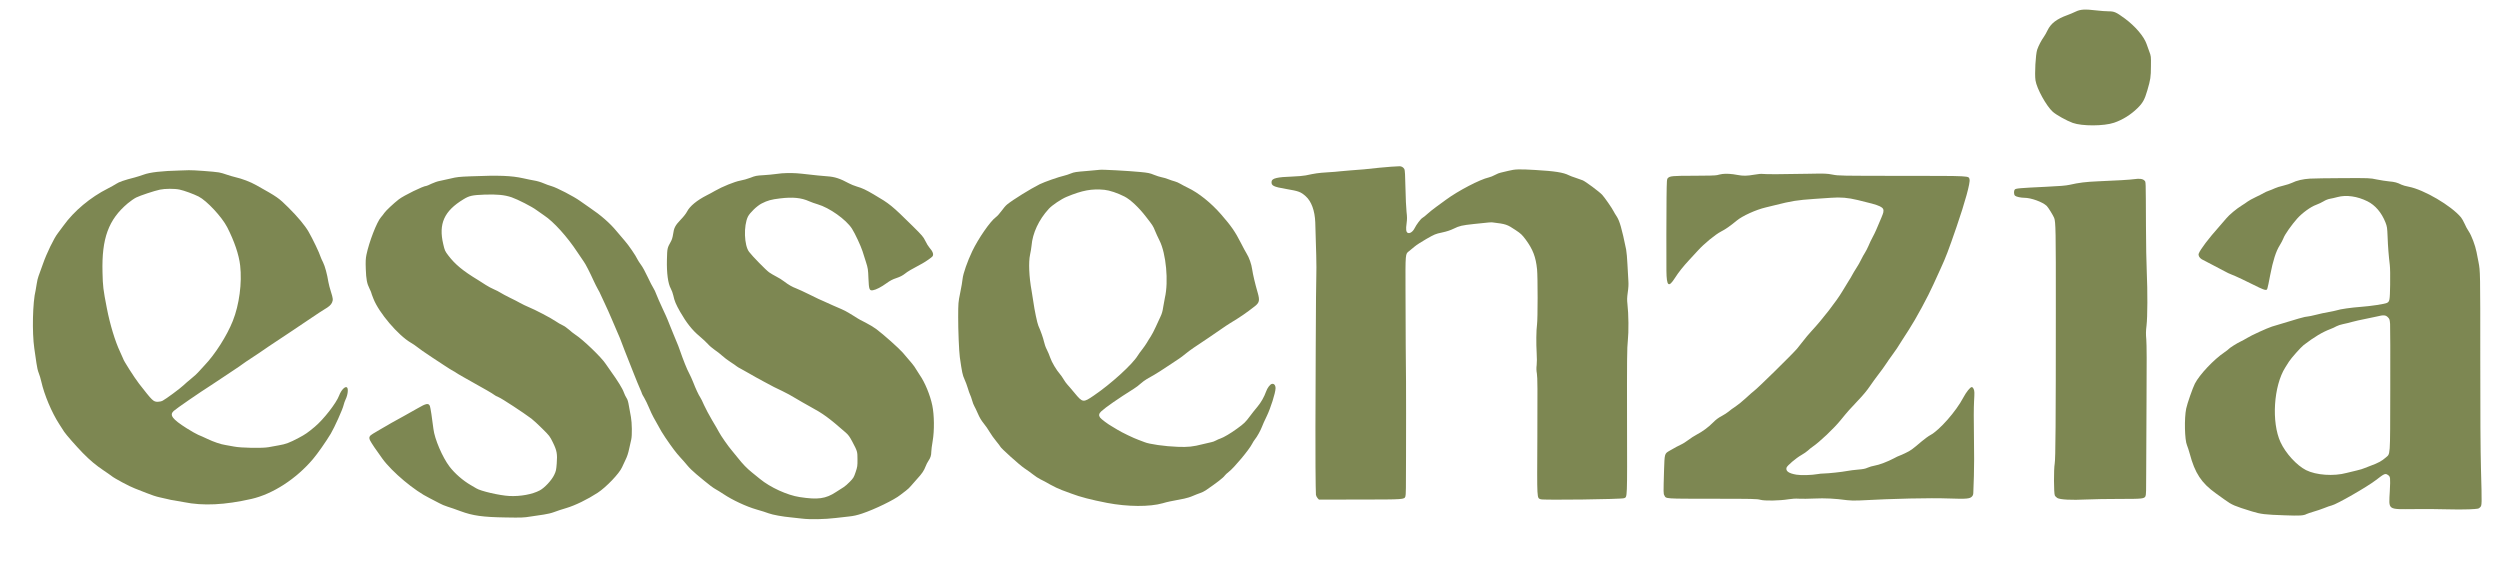
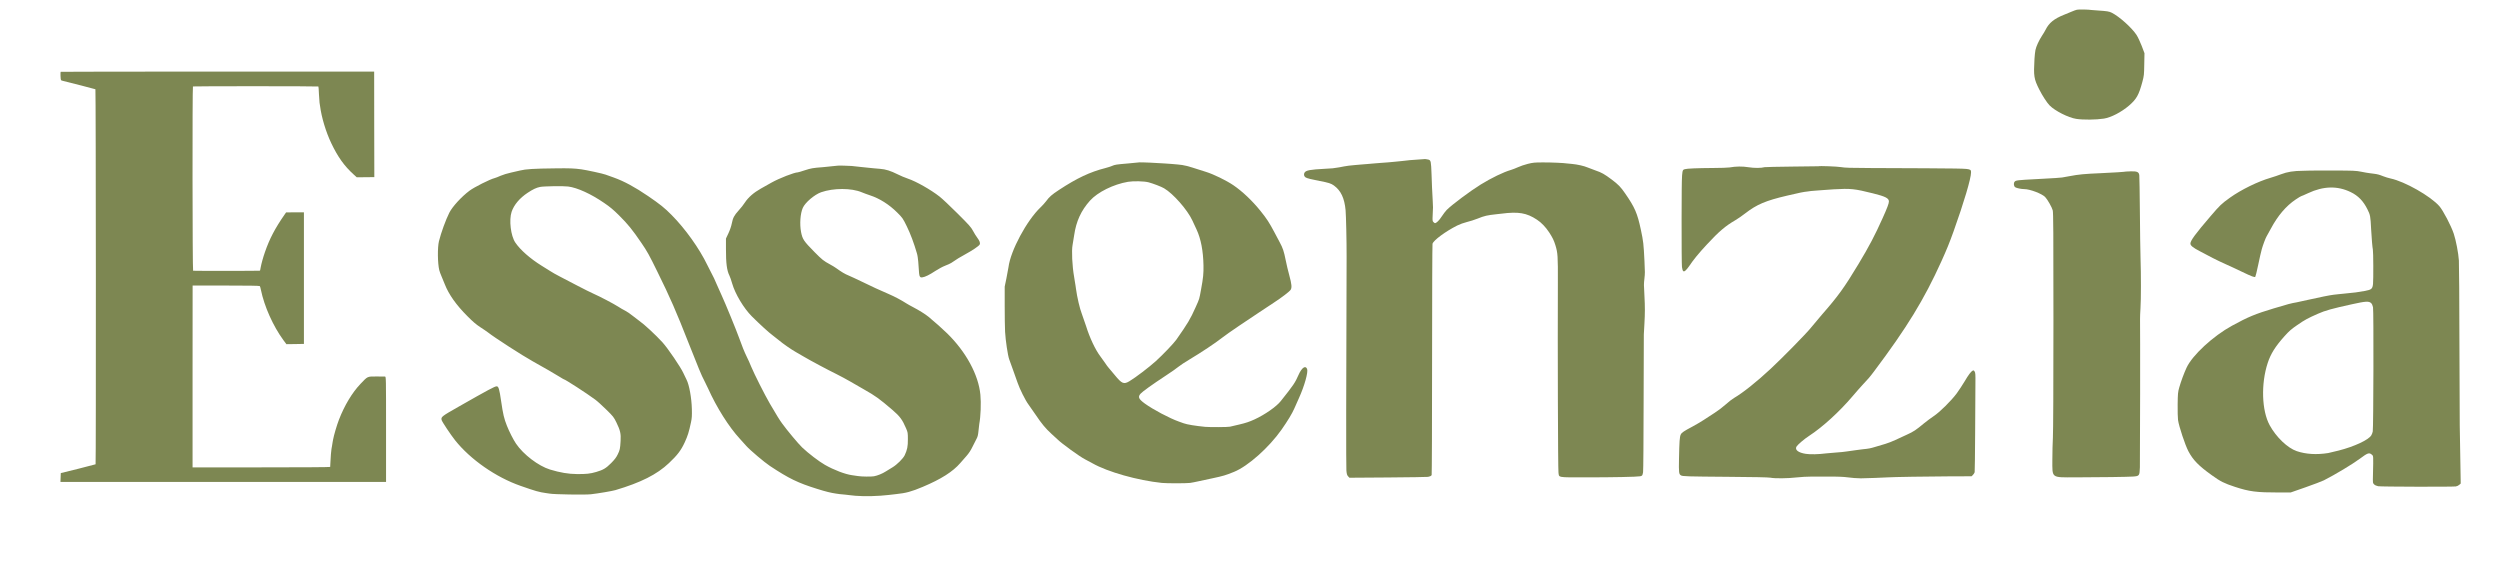
- <svg xmlns="http://www.w3.org/2000/svg" version="1.0" viewBox="0 0 4424 1040" preserveAspectRatio="xMidYMid meet">
+ <svg xmlns="http://www.w3.org/2000/svg" version="1.0" viewBox="0 0 4627 1040" preserveAspectRatio="xMidYMid meet">
  <g transform="translate(0,1040) scale(0.1,-0.1)" fill="#7d8752" stroke="none">
-     <path d="M36730 10194 c-41 -20 -106 -47 -145 -61 -190 -69 -292 -147 -351 -268 -18 -40 -48 -91 -64 -114 -45 -62 -96 -160 -120 -230 -28 -84 -47 -433 -30 -543 22 -146 193 -455 306 -556 61 -55 246 -158 354 -197 164 -59 551 -58 730 3 151 51 297 142 415 258 93 91 127 152 174 314 57 196 63 233 64 429 2 175 2 177 -30 261 -17 47 -38 106 -47 131 -48 137 -201 315 -383 450 -159 116 -186 128 -293 129 -47 0 -139 7 -205 15 -212 25 -288 21 -375 -21z" />
-     <path d="M24620 7450 c-63 -4 -158 -12 -210 -18 -169 -20 -392 -41 -510 -47 -63 -4 -145 -11 -182 -16 -37 -5 -142 -14 -234 -19 -157 -10 -204 -17 -379 -54 -38 -8 -142 -17 -230 -20 -274 -9 -366 -31 -373 -88 -9 -74 31 -94 263 -133 218 -37 253 -50 340 -127 102 -91 162 -256 170 -463 15 -409 24 -842 19 -902 -4 -40 -8 -645 -11 -1345 -2 -700 -5 -1325 -5 -1388 -3 -265 3 -1158 9 -1187 3 -18 16 -44 29 -58 l24 -26 727 1 c788 1 782 1 803 55 9 25 11 136 11 710 0 132 1 470 1 750 0 281 -1 537 -1 570 -3 155 -8 1032 -9 1593 -2 690 -4 666 63 718 21 16 64 52 96 79 32 28 127 89 211 137 144 82 160 89 273 113 85 18 147 38 211 69 100 49 143 59 355 82 281 30 304 32 334 28 234 -28 256 -36 404 -135 95 -63 115 -83 177 -165 130 -176 182 -311 204 -532 13 -136 13 -879 -1 -977 -14 -100 -16 -334 -6 -505 5 -80 5 -165 0 -209 -7 -54 -6 -96 4 -155 11 -66 12 -274 8 -1114 -6 -1145 -9 -1079 59 -1107 43 -18 1434 0 1476 19 58 26 55 -44 52 1356 -2 1120 0 1304 14 1430 17 155 14 474 -7 652 -8 71 -7 110 6 205 12 78 15 143 11 197 -3 45 -11 173 -16 286 -5 113 -16 237 -24 275 -77 376 -116 509 -170 590 -19 28 -42 66 -51 85 -27 55 -163 251 -204 294 -53 56 -290 232 -343 255 -26 11 -83 31 -127 45 -45 14 -98 34 -119 45 -96 49 -247 73 -592 93 -290 17 -359 15 -478 -15 -53 -14 -114 -28 -135 -32 -21 -3 -66 -21 -100 -40 -34 -19 -84 -39 -112 -45 -156 -35 -540 -235 -756 -394 -41 -30 -119 -87 -174 -127 -55 -40 -125 -96 -155 -124 -30 -29 -70 -60 -89 -71 -30 -17 -105 -116 -140 -186 -31 -61 -86 -97 -121 -78 -28 15 -34 63 -19 167 10 77 10 113 -1 206 -7 62 -16 252 -19 422 -4 221 -10 316 -19 332 -18 33 -53 53 -87 51 -16 -1 -82 -4 -145 -8z" />
-     <path d="M19460 7395 c-8 -2 -112 -11 -230 -21 -189 -15 -223 -20 -281 -44 -36 -15 -88 -32 -115 -38 -95 -21 -352 -111 -435 -152 -167 -84 -469 -271 -577 -358 -24 -19 -68 -70 -98 -113 -31 -43 -75 -93 -100 -111 -98 -70 -310 -376 -419 -603 -86 -180 -162 -398 -171 -490 -3 -38 -22 -149 -42 -245 -35 -172 -35 -179 -36 -430 -1 -226 15 -613 29 -710 38 -269 49 -318 82 -390 19 -41 46 -113 59 -158 13 -46 32 -98 40 -115 9 -16 25 -62 36 -101 11 -39 28 -85 39 -102 10 -17 39 -76 63 -132 29 -68 62 -124 103 -174 33 -40 81 -109 106 -153 26 -44 78 -118 117 -164 38 -47 70 -88 70 -92 0 -20 345 -331 426 -384 49 -32 119 -83 156 -112 36 -30 95 -68 130 -85 35 -16 113 -58 173 -93 61 -35 155 -79 210 -99 55 -20 129 -48 165 -61 151 -58 351 -110 630 -164 364 -70 757 -72 987 -6 80 24 136 35 378 81 44 9 114 30 155 49 41 18 99 40 128 50 29 9 74 31 100 49 196 134 312 224 336 261 9 13 41 43 71 66 92 70 360 391 412 494 14 27 36 63 49 78 38 45 101 159 125 223 11 32 50 118 85 189 68 140 155 412 156 493 1 55 -27 88 -66 78 -32 -8 -79 -71 -101 -134 -35 -97 -88 -191 -152 -268 -37 -43 -97 -119 -134 -169 -79 -106 -103 -130 -229 -221 -109 -80 -238 -156 -293 -174 -21 -6 -57 -22 -80 -35 -23 -13 -60 -27 -82 -30 -22 -4 -90 -20 -150 -35 -175 -45 -260 -54 -445 -47 -227 8 -506 48 -587 83 -21 9 -67 26 -103 39 -86 30 -305 136 -373 179 -30 19 -76 47 -103 62 -67 37 -190 129 -208 156 -26 37 -20 70 22 109 72 68 298 225 577 400 39 24 93 65 120 91 28 25 77 62 110 81 33 19 93 53 133 76 41 23 144 89 230 147 87 57 179 119 207 137 27 17 76 55 110 83 33 28 98 76 145 108 47 31 168 113 270 181 102 68 212 144 245 168 33 24 92 62 130 86 187 113 283 179 442 303 80 64 88 103 49 239 -46 158 -85 324 -97 409 -13 96 -54 212 -100 285 -17 27 -61 108 -97 180 -105 206 -172 303 -354 512 -176 202 -399 381 -587 470 -42 20 -101 51 -131 69 -30 18 -75 38 -100 44 -25 6 -79 24 -120 40 -41 15 -95 31 -120 35 -25 4 -82 23 -128 41 -72 30 -105 37 -240 50 -205 20 -693 47 -722 39z m85 -354 c92 -10 230 -56 354 -119 103 -52 254 -193 379 -356 120 -154 129 -168 161 -249 17 -42 53 -121 80 -174 116 -229 162 -725 95 -1012 -8 -35 -21 -109 -30 -165 -10 -72 -24 -120 -49 -171 -19 -38 -57 -121 -84 -182 -28 -62 -68 -139 -89 -170 -21 -32 -52 -80 -67 -108 -16 -27 -52 -79 -80 -115 -29 -36 -66 -87 -83 -115 -96 -156 -473 -499 -775 -704 -188 -129 -198 -128 -339 42 -56 67 -114 136 -130 152 -16 17 -46 57 -65 90 -19 33 -49 76 -66 95 -63 72 -146 211 -172 290 -15 44 -42 109 -61 145 -19 35 -41 97 -49 137 -14 64 -57 188 -101 286 -19 43 -68 276 -88 422 -9 63 -23 151 -31 195 -45 246 -56 506 -27 639 11 50 23 121 26 157 18 223 128 460 305 653 59 65 221 174 319 214 275 114 441 145 667 123z" />
-     <path d="M3185 7383 c-324 -8 -534 -32 -645 -74 -41 -15 -111 -37 -155 -49 -185 -47 -280 -80 -330 -114 -29 -19 -93 -55 -143 -80 -311 -156 -604 -401 -790 -661 -31 -44 -76 -104 -99 -133 -66 -83 -199 -357 -263 -542 -32 -91 -67 -188 -78 -216 -11 -28 -26 -89 -32 -135 -6 -46 -15 -100 -20 -119 -52 -203 -64 -743 -23 -1025 12 -82 29 -201 38 -262 9 -68 25 -137 40 -173 14 -33 35 -102 46 -153 53 -235 184 -546 316 -750 36 -56 76 -118 88 -137 35 -53 209 -251 329 -375 127 -130 235 -220 371 -311 55 -36 118 -81 140 -98 54 -44 323 -187 410 -219 39 -14 132 -51 209 -82 80 -33 178 -65 233 -76 52 -10 118 -25 146 -33 29 -8 77 -18 107 -21 30 -4 109 -18 175 -31 339 -69 724 -50 1195 57 379 87 792 355 1088 705 85 100 225 301 315 449 66 111 211 432 227 505 7 30 23 75 35 100 41 82 53 198 23 216 -34 21 -101 -50 -137 -146 -51 -135 -274 -421 -430 -552 -124 -104 -170 -136 -284 -196 -168 -89 -228 -111 -356 -133 -64 -11 -143 -25 -176 -32 -109 -21 -493 -14 -615 11 -58 11 -125 24 -150 27 -79 11 -208 55 -318 107 -59 28 -132 61 -164 73 -31 13 -123 65 -204 116 -255 162 -309 233 -231 306 39 38 472 336 665 458 44 28 145 95 226 150 81 55 176 118 210 140 34 22 87 58 117 81 29 22 96 67 147 100 51 32 119 77 151 100 66 48 215 147 547 367 132 87 304 203 384 258 80 55 177 118 215 141 86 50 123 83 141 125 20 47 18 72 -20 191 -19 59 -39 136 -45 172 -21 135 -61 281 -94 347 -19 37 -38 79 -42 93 -21 72 -141 322 -216 452 -64 110 -193 264 -354 424 -177 175 -190 184 -570 397 -104 59 -252 115 -375 143 -39 9 -106 29 -149 44 -43 16 -104 33 -137 39 -77 14 -461 42 -533 39 -31 -1 -101 -3 -156 -5z m-7 -338 c81 -17 250 -79 337 -123 144 -73 412 -361 505 -542 127 -248 208 -486 230 -679 35 -308 -16 -694 -130 -980 -105 -264 -316 -595 -505 -791 -45 -47 -94 -101 -110 -120 -15 -19 -69 -68 -119 -108 -50 -41 -113 -95 -141 -122 -57 -55 -311 -242 -367 -271 -21 -11 -58 -19 -85 -19 -80 0 -93 13 -332 320 -81 104 -281 418 -281 441 0 4 -25 60 -56 125 -87 184 -178 484 -233 769 -66 340 -71 385 -77 634 -16 604 106 935 446 1222 46 39 114 86 150 104 72 35 319 118 420 139 86 19 262 20 348 1z" />
-     <path d="M13835 7333 c-27 -2 -81 -8 -120 -14 -38 -6 -131 -14 -205 -19 -122 -7 -144 -11 -229 -45 -52 -20 -133 -43 -180 -51 -98 -17 -320 -107 -448 -181 -43 -25 -109 -61 -148 -80 -171 -87 -298 -191 -347 -287 -17 -34 -64 -94 -114 -145 -95 -100 -118 -143 -133 -256 -7 -50 -21 -97 -37 -125 -67 -121 -67 -121 -72 -325 -6 -238 19 -425 69 -513 16 -29 36 -83 44 -121 20 -95 46 -158 122 -291 110 -192 215 -325 340 -428 59 -50 127 -113 151 -141 24 -28 78 -74 120 -103 42 -28 102 -75 133 -104 31 -29 96 -78 145 -110 49 -31 98 -65 109 -75 11 -10 45 -30 75 -45 30 -15 98 -53 150 -84 52 -31 168 -96 257 -143 89 -48 170 -91 180 -96 10 -5 74 -36 143 -69 69 -33 175 -90 235 -128 61 -37 178 -104 260 -149 233 -126 329 -196 630 -459 48 -42 71 -74 115 -157 93 -176 94 -179 94 -319 1 -116 -2 -132 -33 -225 -31 -92 -39 -105 -102 -170 -37 -39 -86 -81 -109 -95 -22 -14 -84 -53 -136 -87 -182 -120 -321 -139 -644 -89 -218 33 -520 171 -702 321 -34 28 -98 79 -142 115 -89 72 -161 146 -251 260 -32 41 -78 98 -102 125 -62 71 -198 266 -229 327 -14 28 -69 123 -122 211 -52 89 -117 209 -143 268 -25 59 -56 121 -68 138 -26 37 -82 156 -126 271 -18 47 -50 116 -70 154 -37 66 -105 237 -166 413 -15 46 -39 106 -52 135 -13 29 -39 91 -57 138 -18 47 -47 119 -65 160 -18 41 -36 86 -40 100 -4 14 -45 104 -90 200 -45 96 -94 208 -109 248 -14 41 -39 92 -54 115 -16 23 -61 111 -101 196 -39 85 -92 182 -118 215 -25 34 -53 77 -62 96 -29 65 -159 254 -223 326 -35 39 -101 117 -148 174 -115 140 -278 283 -475 415 -44 29 -120 83 -169 118 -108 79 -416 238 -506 263 -36 9 -100 33 -144 52 -43 19 -115 40 -160 47 -44 8 -133 25 -196 40 -213 47 -422 55 -930 35 -207 -8 -249 -13 -355 -39 -67 -16 -152 -35 -190 -42 -38 -6 -105 -29 -149 -50 -44 -22 -85 -39 -92 -39 -52 0 -397 -169 -487 -238 -91 -71 -228 -199 -255 -239 -14 -21 -41 -56 -60 -77 -74 -83 -211 -438 -258 -666 -13 -68 -16 -116 -11 -250 6 -183 21 -259 67 -350 16 -33 30 -64 30 -70 0 -6 17 -54 39 -108 98 -249 436 -645 662 -777 35 -20 84 -53 108 -73 46 -37 129 -95 271 -189 47 -30 141 -93 210 -138 69 -46 141 -91 160 -100 19 -10 42 -23 50 -30 8 -7 71 -44 140 -83 401 -224 505 -285 531 -306 16 -14 53 -34 83 -45 51 -19 443 -276 581 -380 33 -25 119 -104 191 -176 127 -125 134 -135 187 -243 72 -146 82 -205 69 -374 -9 -115 -13 -136 -45 -202 -45 -95 -170 -229 -255 -274 -131 -70 -343 -109 -540 -99 -169 9 -506 86 -583 135 -19 11 -63 38 -99 58 -138 80 -282 205 -375 327 -125 164 -264 488 -285 666 -23 189 -52 377 -62 404 -23 58 -65 51 -219 -39 -63 -37 -166 -95 -229 -129 -142 -76 -330 -183 -430 -243 -41 -24 -98 -58 -127 -75 -68 -40 -80 -66 -54 -121 23 -46 110 -176 218 -323 173 -238 571 -570 833 -697 63 -31 142 -72 175 -91 33 -19 98 -47 145 -61 47 -14 150 -50 230 -80 217 -80 392 -105 801 -111 277 -5 319 -3 435 16 71 11 177 27 236 35 63 9 138 27 185 45 43 17 140 49 216 71 155 46 372 152 552 269 152 99 385 343 432 451 13 30 42 91 63 135 27 53 48 118 64 195 14 63 30 138 37 165 16 70 13 293 -6 395 -9 47 -24 134 -35 193 -13 79 -25 119 -44 146 -14 20 -35 65 -47 98 -20 62 -115 215 -226 368 -32 44 -74 105 -94 135 -76 117 -403 431 -537 517 -30 19 -81 60 -113 89 -33 30 -84 65 -115 79 -31 14 -86 46 -122 71 -77 54 -373 209 -482 252 -41 17 -106 48 -145 70 -38 22 -122 65 -185 95 -64 31 -137 71 -164 88 -26 17 -79 44 -117 60 -38 16 -102 50 -142 76 -39 26 -102 65 -138 88 -268 162 -406 277 -525 433 -60 79 -64 89 -90 200 -86 362 15 588 357 795 102 63 156 75 371 83 223 8 356 -5 481 -47 110 -38 363 -168 437 -224 30 -23 93 -67 140 -98 166 -109 408 -376 589 -652 47 -72 98 -146 112 -165 28 -36 108 -192 175 -340 21 -47 56 -115 76 -151 21 -36 38 -69 38 -73 0 -4 33 -75 74 -159 40 -84 99 -215 131 -292 31 -77 77 -183 101 -236 24 -52 44 -99 44 -102 0 -4 39 -105 86 -225 47 -119 120 -302 161 -407 41 -104 90 -224 109 -265 19 -42 34 -80 34 -85 0 -5 18 -38 40 -74 21 -36 60 -115 85 -176 25 -60 60 -135 77 -165 18 -30 41 -73 53 -95 80 -147 106 -190 160 -270 124 -182 192 -271 260 -345 39 -41 96 -107 128 -146 32 -40 103 -109 159 -155 56 -46 117 -98 137 -114 80 -68 168 -133 206 -153 22 -11 84 -50 139 -86 155 -104 403 -220 581 -271 83 -24 181 -54 218 -69 69 -26 251 -59 387 -71 41 -3 131 -13 200 -22 144 -18 406 -13 602 11 64 9 168 20 230 26 84 9 143 22 233 52 220 73 574 245 677 329 24 19 68 52 98 75 31 22 71 61 90 85 19 24 68 80 109 124 86 93 123 148 151 223 11 30 33 73 49 96 37 54 51 98 51 160 0 28 11 116 25 195 31 181 28 458 -7 626 -38 184 -131 409 -223 540 -23 33 -54 83 -70 110 -27 48 -65 95 -228 283 -71 81 -334 316 -472 420 -38 29 -124 80 -190 114 -66 33 -127 65 -135 72 -8 7 -37 25 -65 41 -27 15 -73 43 -102 62 -29 18 -85 47 -125 64 -93 39 -210 91 -316 140 -46 22 -86 39 -88 39 -3 0 -77 36 -166 81 -89 44 -190 91 -225 104 -77 29 -139 65 -219 126 -33 26 -94 64 -135 84 -41 21 -99 55 -129 76 -54 38 -298 287 -354 362 -88 115 -99 461 -21 623 34 69 162 192 245 234 105 53 166 70 325 89 222 27 376 12 515 -51 36 -16 103 -40 149 -53 209 -61 502 -269 607 -431 54 -84 157 -305 187 -399 13 -44 41 -132 62 -195 34 -108 37 -126 43 -287 8 -197 17 -220 80 -209 53 8 150 58 240 124 62 45 107 69 174 91 65 22 109 44 151 77 52 42 108 74 313 184 55 30 164 106 176 124 24 35 5 86 -57 157 -18 20 -49 71 -70 115 -35 72 -54 95 -225 264 -370 365 -403 392 -688 559 -143 84 -200 111 -302 141 -41 12 -103 37 -136 55 -159 86 -251 116 -382 125 -118 9 -179 15 -454 46 -118 13 -230 15 -353 7z" />
-     <path d="M30480 7321 c-30 -5 -73 -13 -95 -20 -26 -7 -164 -11 -405 -11 -380 0 -429 -5 -464 -40 -20 -20 -21 -31 -25 -353 -3 -328 -4 -986 -2 -1287 3 -277 38 -306 152 -127 62 98 145 202 248 313 42 45 111 120 155 168 112 124 308 285 414 340 81 42 152 91 276 193 100 83 343 193 511 232 44 10 116 28 160 39 301 76 396 91 700 112 83 5 215 15 295 20 174 13 300 2 475 -40 424 -101 470 -123 452 -218 -4 -25 -44 -121 -126 -310 -17 -40 -47 -101 -66 -135 -19 -34 -50 -99 -69 -145 -20 -45 -48 -102 -64 -125 -16 -23 -45 -76 -65 -117 -19 -41 -58 -110 -86 -152 -28 -43 -60 -97 -72 -120 -12 -24 -40 -72 -64 -108 -23 -36 -74 -120 -114 -187 -102 -172 -353 -496 -544 -701 -48 -52 -113 -129 -144 -171 -32 -42 -82 -105 -112 -141 -82 -97 -706 -710 -761 -747 -14 -9 -77 -65 -140 -123 -63 -59 -149 -128 -190 -155 -41 -26 -95 -65 -119 -87 -24 -21 -81 -57 -125 -81 -58 -30 -102 -63 -155 -117 -79 -80 -185 -158 -292 -214 -37 -19 -102 -61 -145 -94 -44 -32 -94 -65 -113 -72 -33 -13 -145 -74 -228 -123 -76 -46 -77 -49 -86 -337 -12 -420 -12 -412 6 -447 32 -61 -7 -58 847 -59 728 0 790 -2 850 -18 78 -22 340 -17 500 9 63 10 125 14 185 10 50 -3 172 -2 272 3 184 9 365 0 578 -29 59 -7 135 -9 220 -5 610 33 1249 47 1580 35 315 -11 376 -6 413 37 16 18 22 38 22 72 0 26 4 155 10 287 5 143 6 424 1 695 -5 283 -4 521 2 630 9 153 8 180 -6 213 -11 25 -22 37 -36 37 -26 0 -98 -90 -148 -185 -127 -243 -422 -578 -583 -664 -34 -18 -102 -68 -152 -110 -174 -148 -194 -162 -283 -205 -49 -24 -101 -47 -115 -51 -14 -4 -57 -24 -96 -46 -106 -57 -264 -117 -341 -129 -37 -6 -93 -22 -123 -36 -41 -19 -82 -27 -170 -34 -63 -5 -149 -16 -190 -24 -92 -18 -334 -44 -415 -45 -33 0 -84 -5 -113 -11 -98 -18 -292 -24 -372 -10 -136 23 -192 62 -176 123 8 35 170 172 264 225 42 24 95 60 117 81 22 21 56 49 75 61 130 88 382 327 502 475 119 147 169 203 313 354 83 86 157 176 204 246 41 61 111 157 156 215 45 58 104 139 130 180 27 41 76 112 109 156 59 79 109 154 171 256 17 27 73 115 126 196 119 182 341 592 434 802 18 41 76 170 130 285 87 189 134 311 278 730 150 435 246 784 230 840 -18 65 46 62 -1192 63 -1103 1 -1122 1 -1231 22 -105 20 -129 21 -438 15 -448 -9 -749 -10 -797 -3 -24 4 -85 -1 -150 -13 -132 -23 -198 -24 -298 -5 -102 20 -201 26 -267 17z" />
-     <path d="M40875 7239 c-119 -7 -237 -34 -315 -74 -27 -14 -96 -36 -154 -50 -58 -13 -127 -35 -153 -48 -27 -13 -73 -32 -103 -42 -30 -10 -71 -28 -90 -40 -20 -13 -84 -45 -143 -73 -59 -28 -125 -64 -145 -80 -20 -16 -67 -47 -104 -70 -86 -52 -222 -165 -273 -228 -22 -27 -78 -93 -126 -146 -184 -206 -332 -401 -360 -475 -12 -32 10 -75 53 -101 18 -11 98 -53 178 -93 80 -40 179 -92 221 -116 42 -24 100 -52 130 -62 48 -16 273 -122 492 -232 43 -21 92 -39 107 -39 34 0 30 -13 85 270 47 245 101 414 165 515 26 41 57 101 69 132 22 62 144 235 241 344 88 99 240 210 336 244 43 16 103 44 133 63 32 20 77 38 110 44 31 5 92 19 136 31 155 42 351 14 531 -76 137 -69 247 -198 316 -370 30 -78 32 -91 39 -257 6 -173 19 -335 39 -500 6 -49 9 -195 6 -348 -5 -280 -8 -296 -56 -322 -36 -19 -291 -58 -460 -70 -160 -11 -378 -42 -427 -61 -13 -5 -77 -18 -141 -30 -64 -11 -168 -33 -231 -50 -62 -16 -127 -29 -145 -30 -42 0 -171 -37 -631 -178 -83 -26 -367 -156 -441 -202 -33 -21 -85 -49 -115 -63 -58 -26 -202 -117 -213 -135 -4 -6 -35 -30 -69 -53 -192 -129 -445 -398 -527 -558 -39 -78 -135 -352 -153 -440 -36 -172 -27 -557 14 -649 11 -25 33 -93 49 -151 91 -342 206 -517 460 -699 47 -33 119 -85 160 -115 129 -93 169 -110 480 -206 161 -49 227 -57 580 -69 267 -10 333 -6 388 23 16 8 70 26 121 41 51 14 136 43 189 64 53 22 113 42 132 46 86 18 627 328 784 449 151 117 166 124 214 90 42 -29 44 -42 32 -284 -18 -346 -51 -322 445 -319 198 2 457 0 575 -4 118 -4 290 -4 383 0 164 8 168 9 195 36 33 33 33 31 15 687 -8 285 -13 982 -12 1938 0 1542 0 1554 -31 1712 -11 52 -26 133 -35 179 -23 118 -89 294 -138 366 -23 33 -56 94 -73 135 -18 41 -47 92 -64 113 -173 208 -658 492 -926 543 -49 9 -107 25 -128 36 -71 36 -120 50 -217 58 -53 5 -152 20 -220 34 -124 26 -125 26 -599 24 -261 -1 -524 -5 -585 -9z m1380 -2452 c30 -30 33 -39 40 -117 3 -47 5 -575 3 -1175 -3 -1231 5 -1114 -86 -1197 -61 -54 -139 -96 -254 -137 -48 -17 -102 -38 -119 -46 -17 -9 -77 -27 -132 -40 -56 -12 -138 -33 -182 -44 -228 -62 -539 -40 -718 50 -165 84 -359 296 -451 494 -163 353 -122 997 84 1322 24 37 53 84 65 103 40 63 211 255 261 294 187 143 332 230 473 283 35 13 83 35 106 49 24 13 77 31 119 39 42 8 116 26 164 40 48 13 148 36 222 50 74 14 169 34 210 44 118 30 156 27 195 -12z" />
-     <path d="M37770 7230 c-62 -10 -341 -27 -655 -39 -205 -9 -323 -23 -495 -62 -63 -14 -171 -23 -410 -34 -476 -23 -540 -28 -557 -50 -19 -27 -17 -89 5 -108 20 -19 103 -37 165 -37 118 0 320 -73 395 -143 25 -23 116 -170 133 -214 27 -71 30 -230 29 -1603 0 -2024 -5 -2660 -20 -2745 -18 -98 -16 -525 2 -562 7 -15 28 -35 45 -46 50 -29 251 -39 513 -26 118 6 384 10 590 10 403 0 434 3 457 49 10 19 13 115 12 400 0 206 2 796 6 1310 5 641 3 974 -4 1060 -9 101 -8 149 4 250 18 151 20 602 4 955 -7 132 -13 494 -14 805 -4 848 -1 775 -27 805 -27 30 -90 39 -178 25z" />
+     <path d="M38440 10220 c-20 -5 -58 -18 -85 -30 -28 -12 -98 -41 -158 -65 -181 -73 -274 -149 -337 -275 -12 -25 -42 -75 -67 -112 -55 -84 -108 -198 -121 -264 -6 -28 -14 -102 -18 -165 -18 -320 -10 -369 88 -564 59 -117 142 -245 193 -297 98 -100 347 -226 491 -248 129 -20 369 -18 514 5 130 20 323 120 463 240 140 121 182 195 248 440 30 113 32 131 35 325 l4 205 -51 135 c-30 78 -71 164 -97 205 -89 134 -319 340 -457 409 -51 25 -81 30 -260 42 -55 3 -107 7 -116 9 -47 9 -239 13 -269 5z" />
+     <path d="M1124 9071 c-9 -9 -3 -150 6 -156 5 -3 18 -8 27 -10 122 -29 602 -153 609 -157 9 -6 12 -6934 3 -6941 -2 -2 -148 -40 -324 -84 l-320 -79 -3 -82 -3 -82 3013 0 3013 0 0 975 c0 968 0 975 -20 976 -11 0 -84 1 -162 1 -168 0 -155 6 -293 -139 -155 -164 -293 -395 -396 -659 -40 -103 -95 -291 -109 -369 -2 -16 -7 -41 -10 -55 -3 -14 -8 -45 -11 -70 -3 -25 -7 -47 -9 -50 -4 -7 -17 -167 -20 -255 -2 -38 -4 -73 -4 -77 -1 -5 -574 -8 -1274 -8 l-1273 0 0 1682 1 1683 618 0 c402 0 621 -3 626 -10 5 -5 13 -37 20 -70 62 -304 226 -672 418 -933 l54 -72 162 2 162 3 0 1218 0 1217 -165 0 -165 -1 -29 -42 c-174 -250 -277 -446 -361 -689 -35 -99 -68 -220 -80 -286 -9 -55 -10 -57 -17 -62 -5 -4 -1194 -5 -1234 -1 -12 1 -15 3403 -3 3411 9 6 2317 6 2322 -1 3 -2 7 -65 10 -139 4 -74 9 -146 11 -160 2 -14 7 -43 10 -65 28 -212 108 -477 207 -685 122 -256 241 -422 413 -578 l58 -53 163 1 163 2 -2 976 -1 977 -2898 0 c-1594 0 -2901 -2 -2903 -4z" />
+     <path d="M26358 7455 c-2 -1 -58 -5 -125 -9 -67 -4 -130 -9 -140 -10 -10 -2 -54 -7 -97 -11 -43 -4 -86 -8 -95 -10 -9 -1 -50 -6 -91 -9 -41 -4 -95 -9 -120 -11 -25 -2 -85 -7 -135 -10 -49 -3 -106 -8 -125 -10 -19 -2 -71 -6 -115 -10 -44 -3 -100 -8 -125 -10 -25 -2 -76 -7 -115 -10 -93 -8 -140 -14 -200 -25 -84 -17 -92 -18 -142 -25 -26 -4 -58 -8 -69 -10 -12 -2 -77 -6 -145 -9 -271 -14 -347 -28 -374 -70 -20 -30 -11 -70 18 -89 26 -17 111 -38 262 -67 166 -31 210 -45 264 -84 129 -95 194 -232 215 -456 9 -98 20 -588 19 -860 -9 -2419 -10 -3891 -4 -3957 6 -68 12 -88 32 -109 l24 -26 715 5 c393 3 725 8 738 11 47 11 60 17 69 34 4 9 8 969 8 2132 0 1163 4 2130 8 2148 17 64 241 229 455 337 50 25 127 53 182 66 52 12 142 41 200 64 120 49 176 62 345 80 33 3 74 8 90 10 319 41 469 16 661 -111 81 -53 161 -136 226 -235 63 -97 88 -148 116 -239 43 -141 47 -200 45 -695 -5 -1183 2 -3439 11 -3506 13 -102 -34 -94 518 -94 481 0 936 9 993 20 41 8 44 13 55 76 5 30 9 601 10 1274 1 671 3 1245 4 1275 2 30 7 120 11 200 11 186 11 319 1 500 -13 227 -13 229 -1 334 11 104 11 110 1 321 -16 326 -21 366 -67 584 -65 305 -111 411 -290 670 -84 122 -126 165 -251 259 -134 100 -185 129 -295 166 -54 19 -120 44 -148 56 -67 29 -192 57 -290 66 -44 3 -87 8 -96 9 -48 9 -288 20 -439 19 -156 0 -187 -3 -284 -27 -60 -15 -142 -43 -182 -62 -40 -18 -99 -41 -129 -50 -136 -39 -362 -148 -561 -271 -188 -116 -530 -371 -628 -469 -21 -21 -63 -77 -93 -122 -46 -72 -98 -123 -125 -123 -5 0 -17 9 -28 20 -18 18 -19 29 -14 132 8 146 8 133 0 278 -11 190 -14 268 -21 475 -9 241 -12 256 -57 271 -24 7 -75 13 -80 9z" />
+     <path d="M21088 7395 c-3 -2 -85 -10 -208 -20 -223 -19 -244 -22 -299 -46 -25 -11 -79 -28 -121 -39 -288 -73 -530 -188 -860 -405 -134 -88 -180 -128 -241 -212 -22 -29 -66 -78 -100 -110 -257 -245 -556 -803 -594 -1108 -4 -27 -21 -120 -38 -205 l-32 -155 0 -350 c0 -192 3 -411 7 -485 9 -162 50 -439 77 -512 10 -29 44 -123 75 -208 32 -85 67 -186 80 -225 38 -112 143 -324 200 -400 28 -38 87 -122 129 -185 119 -177 188 -259 299 -361 57 -52 105 -96 108 -99 75 -76 412 -320 510 -370 41 -21 104 -55 140 -75 280 -159 834 -316 1285 -363 91 -9 443 -9 520 0 33 5 98 17 145 28 47 11 171 38 275 59 197 42 237 54 395 118 259 105 647 451 880 783 113 161 195 297 235 389 23 53 63 142 88 198 100 221 172 477 149 534 -29 73 -100 24 -158 -108 -65 -148 -91 -187 -330 -487 -81 -102 -291 -249 -484 -338 -96 -44 -161 -66 -280 -94 -85 -20 -164 -38 -175 -41 -33 -9 -374 -11 -460 -3 -183 18 -335 43 -398 66 -23 8 -62 22 -87 31 -173 61 -482 225 -633 335 -114 84 -130 121 -78 181 36 40 212 167 463 332 103 67 211 143 240 168 29 25 123 86 208 137 201 119 482 306 595 396 50 39 191 139 315 222 124 83 291 195 372 249 80 54 202 134 269 178 151 98 293 207 316 241 26 40 20 105 -25 269 -23 83 -53 210 -67 283 -32 160 -52 221 -109 326 -24 45 -67 126 -96 181 -99 187 -144 256 -264 405 -151 187 -333 359 -499 472 -130 88 -367 204 -507 247 -74 23 -189 59 -255 81 -66 21 -149 42 -185 46 -36 3 -74 8 -85 10 -10 2 -62 6 -115 10 -52 3 -111 8 -130 9 -81 8 -458 24 -462 20z m169 -369 c83 -22 238 -81 288 -111 169 -99 431 -397 523 -595 24 -52 60 -129 79 -170 79 -171 122 -392 127 -663 3 -143 -5 -231 -44 -440 -36 -196 -27 -167 -103 -337 -96 -215 -141 -291 -354 -595 -51 -72 -246 -276 -378 -396 -129 -117 -376 -305 -491 -374 -105 -63 -140 -48 -272 113 -44 54 -94 113 -111 132 -17 19 -46 58 -63 85 -18 28 -60 86 -93 130 -93 123 -197 344 -264 560 -21 66 -56 167 -78 225 -38 95 -88 311 -108 460 -3 25 -8 56 -10 70 -3 14 -7 41 -10 60 -3 19 -10 62 -15 95 -36 201 -49 486 -29 590 6 28 19 110 30 184 37 256 129 455 292 637 143 159 435 303 704 349 101 17 299 12 380 -9z" />
+     <path d="M15507 7334 c-1 -1 -42 -5 -92 -9 -49 -4 -92 -8 -95 -10 -3 -1 -43 -5 -90 -9 -186 -14 -219 -20 -333 -57 -65 -22 -124 -39 -132 -39 -62 0 -342 -109 -485 -189 -47 -27 -136 -77 -199 -112 -133 -75 -232 -162 -295 -258 -23 -37 -75 -103 -115 -146 -85 -95 -106 -136 -127 -241 -9 -47 -33 -119 -61 -179 l-47 -100 0 -190 c-1 -267 17 -402 64 -495 11 -21 34 -87 51 -147 55 -192 214 -458 363 -607 145 -145 319 -304 387 -353 36 -27 89 -68 118 -93 69 -59 229 -170 311 -216 36 -21 101 -58 145 -84 121 -72 453 -249 605 -323 74 -37 191 -100 260 -140 69 -41 184 -107 255 -147 207 -117 281 -170 520 -375 141 -121 187 -183 256 -346 30 -70 32 -81 32 -199 1 -133 -12 -195 -59 -296 -29 -61 -143 -174 -225 -223 -30 -17 -85 -52 -124 -76 -65 -42 -152 -77 -220 -90 -50 -9 -228 -7 -296 4 -35 5 -84 13 -109 16 -127 17 -335 96 -503 192 -105 59 -308 214 -421 322 -71 68 -284 323 -372 446 -51 70 -90 134 -225 364 -95 163 -289 548 -345 683 -24 60 -61 143 -83 185 -41 83 -94 213 -143 353 -46 130 -260 652 -317 773 -28 59 -73 161 -101 226 -27 65 -62 141 -78 167 -15 27 -56 108 -91 179 -148 307 -407 670 -661 926 -128 130 -214 199 -435 350 -245 167 -443 274 -635 343 -52 19 -120 43 -151 54 -49 19 -355 85 -449 98 -131 18 -219 22 -485 18 -397 -4 -546 -14 -646 -39 -31 -8 -108 -26 -170 -39 -63 -13 -150 -40 -194 -59 -44 -20 -93 -39 -110 -43 -86 -21 -378 -168 -466 -234 -149 -112 -314 -292 -372 -405 -67 -133 -154 -372 -193 -530 -28 -115 -25 -407 6 -535 6 -25 24 -74 40 -110 16 -36 44 -104 62 -151 74 -189 212 -384 418 -590 102 -103 162 -154 240 -205 58 -37 123 -82 145 -99 107 -86 640 -430 825 -532 179 -99 444 -252 502 -290 37 -23 70 -43 74 -43 22 0 424 -260 579 -375 39 -28 131 -112 206 -186 130 -127 139 -139 188 -239 71 -145 85 -208 77 -340 -9 -151 -13 -167 -53 -250 -27 -56 -57 -95 -122 -161 -96 -96 -146 -126 -276 -164 -113 -33 -182 -40 -355 -39 -159 1 -314 27 -501 84 -214 66 -492 278 -628 478 -49 72 -128 227 -169 332 -53 133 -72 215 -106 449 -34 234 -48 281 -84 281 -35 0 -149 -61 -697 -373 -324 -184 -336 -193 -321 -252 8 -32 168 -272 250 -375 282 -354 754 -683 1210 -842 282 -99 343 -116 472 -134 27 -3 58 -8 69 -10 77 -15 652 -24 760 -12 134 15 394 59 455 77 471 140 768 289 991 500 156 147 223 235 292 384 56 122 77 188 116 372 16 73 19 119 16 245 -5 204 -49 448 -98 542 -17 35 -44 90 -59 123 -49 109 -288 460 -387 569 -128 140 -341 337 -431 399 -25 17 -80 59 -123 94 -43 35 -104 77 -137 93 -33 16 -91 50 -129 75 -81 52 -338 187 -456 239 -44 19 -177 85 -295 147 -118 62 -267 139 -330 172 -63 32 -144 78 -180 102 -36 23 -108 68 -160 100 -206 128 -391 290 -482 425 -85 124 -120 419 -69 570 45 131 149 254 297 352 97 64 159 94 229 108 64 14 432 20 521 8 170 -22 421 -136 664 -303 112 -76 176 -130 281 -235 159 -158 243 -261 410 -506 107 -156 144 -223 295 -531 237 -480 348 -734 583 -1333 166 -422 242 -607 282 -677 16 -29 49 -97 74 -152 159 -354 385 -712 590 -934 33 -35 86 -94 118 -131 65 -74 335 -303 437 -370 352 -233 518 -314 876 -425 158 -50 254 -73 344 -86 25 -3 56 -7 70 -10 14 -2 61 -7 105 -10 44 -4 82 -8 85 -10 4 -2 51 -7 105 -11 171 -14 424 -7 610 15 44 6 107 13 140 16 184 19 284 46 493 134 342 144 558 282 695 441 26 30 77 89 114 130 45 51 81 106 114 175 27 55 60 121 74 146 19 34 28 70 35 145 5 54 12 110 14 124 27 142 36 390 21 545 -35 367 -265 792 -614 1134 -89 87 -227 210 -346 308 -59 48 -179 123 -285 178 -41 21 -100 54 -130 73 -97 62 -213 123 -315 167 -156 67 -336 149 -510 235 -88 43 -195 92 -237 110 -72 29 -133 66 -233 138 -22 16 -71 46 -110 67 -125 68 -147 86 -289 229 -201 204 -224 238 -250 372 -28 147 -14 343 32 446 43 99 216 246 339 290 230 80 562 80 753 -1 36 -15 103 -40 149 -55 179 -58 358 -171 508 -321 98 -98 103 -105 177 -256 67 -137 132 -310 186 -497 11 -34 21 -104 25 -155 14 -224 17 -253 30 -274 11 -17 21 -20 47 -16 51 7 132 47 239 118 55 36 136 80 181 97 46 17 97 41 114 52 112 76 154 102 255 157 135 73 256 155 270 182 15 28 3 65 -42 125 -22 29 -59 88 -81 130 -36 68 -70 106 -287 322 -135 135 -285 276 -333 313 -166 129 -431 279 -585 331 -54 18 -140 54 -190 80 -128 64 -223 94 -323 101 -47 3 -98 8 -115 10 -16 2 -61 7 -100 10 -38 3 -104 10 -145 15 -140 18 -200 22 -310 24 -61 2 -111 2 -113 0z" />
+     <path d="M33656 7323 c-1 -1 -220 -4 -486 -6 -267 -3 -496 -8 -510 -11 -63 -18 -194 -18 -299 -1 -112 18 -231 17 -351 -4 -30 -5 -163 -10 -295 -10 -309 -2 -492 -10 -531 -22 -60 -19 -58 14 -61 -909 -1 -465 2 -872 7 -904 12 -78 27 -94 63 -65 15 11 46 49 69 82 81 121 173 234 329 402 224 242 343 343 531 452 43 25 124 81 180 125 212 164 379 235 773 327 242 57 297 68 380 77 33 3 62 8 65 9 3 2 59 6 125 10 66 4 127 9 136 10 9 2 79 7 155 11 318 18 386 11 730 -75 230 -57 294 -90 294 -150 0 -36 -32 -121 -114 -303 -146 -326 -252 -527 -448 -853 -265 -440 -377 -595 -681 -942 -61 -70 -153 -180 -204 -243 -81 -102 -524 -553 -743 -757 -256 -239 -515 -445 -675 -538 -37 -22 -108 -76 -155 -120 -48 -44 -140 -114 -204 -155 -65 -41 -158 -102 -209 -136 -51 -33 -141 -86 -201 -118 -164 -87 -202 -113 -219 -149 -20 -40 -26 -133 -32 -450 -5 -256 -2 -282 36 -305 30 -19 107 -21 874 -27 479 -3 740 -9 780 -16 85 -17 326 -14 490 5 77 9 196 15 265 15 69 -1 208 -1 310 0 166 2 302 -4 369 -14 49 -8 188 -19 241 -18 74 0 456 14 500 18 67 6 767 18 1157 19 l393 1 25 25 c14 14 28 37 32 50 3 14 7 345 9 735 2 391 4 799 5 907 2 170 0 200 -15 222 -13 21 -20 24 -35 17 -33 -18 -79 -79 -150 -200 -39 -65 -105 -166 -147 -223 -102 -137 -314 -347 -427 -421 -48 -32 -127 -91 -175 -130 -151 -126 -196 -156 -318 -211 -66 -29 -162 -74 -214 -99 -52 -25 -135 -57 -185 -72 -49 -14 -133 -39 -185 -55 -95 -29 -123 -34 -235 -45 -33 -4 -85 -10 -115 -15 -67 -11 -107 -16 -185 -26 -33 -3 -69 -8 -80 -10 -11 -2 -65 -7 -120 -10 -55 -3 -134 -10 -175 -15 -139 -18 -296 -22 -377 -9 -140 21 -209 75 -173 135 23 37 147 143 236 200 246 160 560 447 800 730 65 77 147 169 180 205 115 122 135 145 218 255 609 811 926 1328 1248 2040 100 221 145 332 224 551 193 539 324 982 324 1091 0 37 -4 45 -24 53 -61 23 -62 23 -1831 30 -366 1 -488 5 -550 17 -65 12 -409 25 -419 16z" />
+     <path d="M42766 7243 c-1 -1 -65 -3 -141 -4 -176 -1 -292 -20 -407 -64 -49 -19 -138 -49 -196 -66 -231 -67 -545 -221 -749 -367 -160 -115 -183 -137 -359 -342 -284 -331 -374 -454 -374 -509 0 -36 51 -77 175 -141 66 -35 174 -91 240 -126 66 -34 176 -87 245 -117 69 -30 199 -91 290 -135 186 -89 237 -109 251 -95 5 5 30 105 54 222 24 117 54 247 66 289 20 74 74 216 89 237 5 6 40 70 79 143 128 240 282 421 460 540 51 34 97 62 103 62 5 0 63 25 127 55 282 132 542 139 787 20 139 -67 235 -166 311 -320 52 -104 56 -124 68 -370 10 -179 23 -332 32 -375 9 -39 11 -557 3 -635 -10 -91 -28 -107 -147 -129 -157 -28 -169 -29 -403 -52 -30 -3 -71 -7 -90 -9 -19 -2 -60 -7 -90 -10 -68 -8 -249 -44 -480 -96 -96 -22 -188 -42 -205 -45 -93 -15 -167 -34 -420 -111 -346 -104 -476 -158 -774 -321 -350 -191 -734 -545 -842 -777 -48 -104 -103 -252 -136 -368 -24 -84 -26 -110 -29 -312 -2 -121 2 -251 7 -289 17 -119 132 -464 191 -576 87 -165 190 -271 435 -446 159 -115 227 -149 428 -215 270 -88 393 -104 815 -104 l215 0 275 96 c151 53 304 111 340 129 204 103 533 301 666 400 145 108 172 118 221 76 31 -27 30 -8 22 -368 -4 -157 -4 -158 21 -183 15 -15 44 -28 75 -34 51 -10 1368 -13 1437 -4 21 3 49 16 64 30 l27 24 -8 477 c-4 262 -9 531 -10 597 -2 66 -4 755 -6 1530 -1 776 -6 1462 -10 1525 -8 131 -55 377 -95 495 -48 145 -198 432 -267 510 -164 186 -640 456 -900 511 -38 8 -101 27 -141 43 -72 29 -104 37 -166 45 -19 3 -57 7 -85 11 -27 3 -97 15 -155 27 -95 19 -144 21 -518 22 -228 0 -415 0 -416 -1z m1119 -2453 c15 -14 28 -43 35 -77 13 -61 8 -2225 -5 -2298 -4 -22 -16 -54 -27 -72 -51 -85 -315 -208 -605 -282 -87 -22 -174 -43 -193 -46 -218 -34 -410 -22 -581 35 -171 58 -381 259 -502 480 -147 269 -163 765 -37 1150 56 172 142 308 310 496 86 96 127 132 235 206 141 98 195 127 385 211 135 60 260 95 635 177 247 55 309 59 350 20z" />
+     <path d="M39348 7225 c-6 -5 -261 -22 -463 -30 -308 -13 -412 -23 -580 -55 -138 -27 -147 -28 -260 -35 -55 -3 -134 -8 -175 -10 -41 -2 -122 -7 -180 -10 -351 -18 -382 -22 -403 -48 -23 -26 -17 -82 10 -102 22 -16 112 -35 168 -35 105 0 328 -85 387 -147 44 -46 125 -189 140 -246 11 -43 13 -405 13 -2047 0 -1182 -4 -2062 -10 -2160 -5 -91 -10 -276 -10 -412 0 -343 -26 -323 420 -323 457 1 980 8 1073 15 118 9 121 13 127 170 4 117 7 2599 3 2740 -1 36 3 128 8 205 11 166 11 624 1 925 -4 118 -9 503 -12 855 -3 352 -8 658 -11 681 -7 60 -39 76 -154 73 -49 -1 -91 -3 -92 -4z" />
  </g>
</svg>
